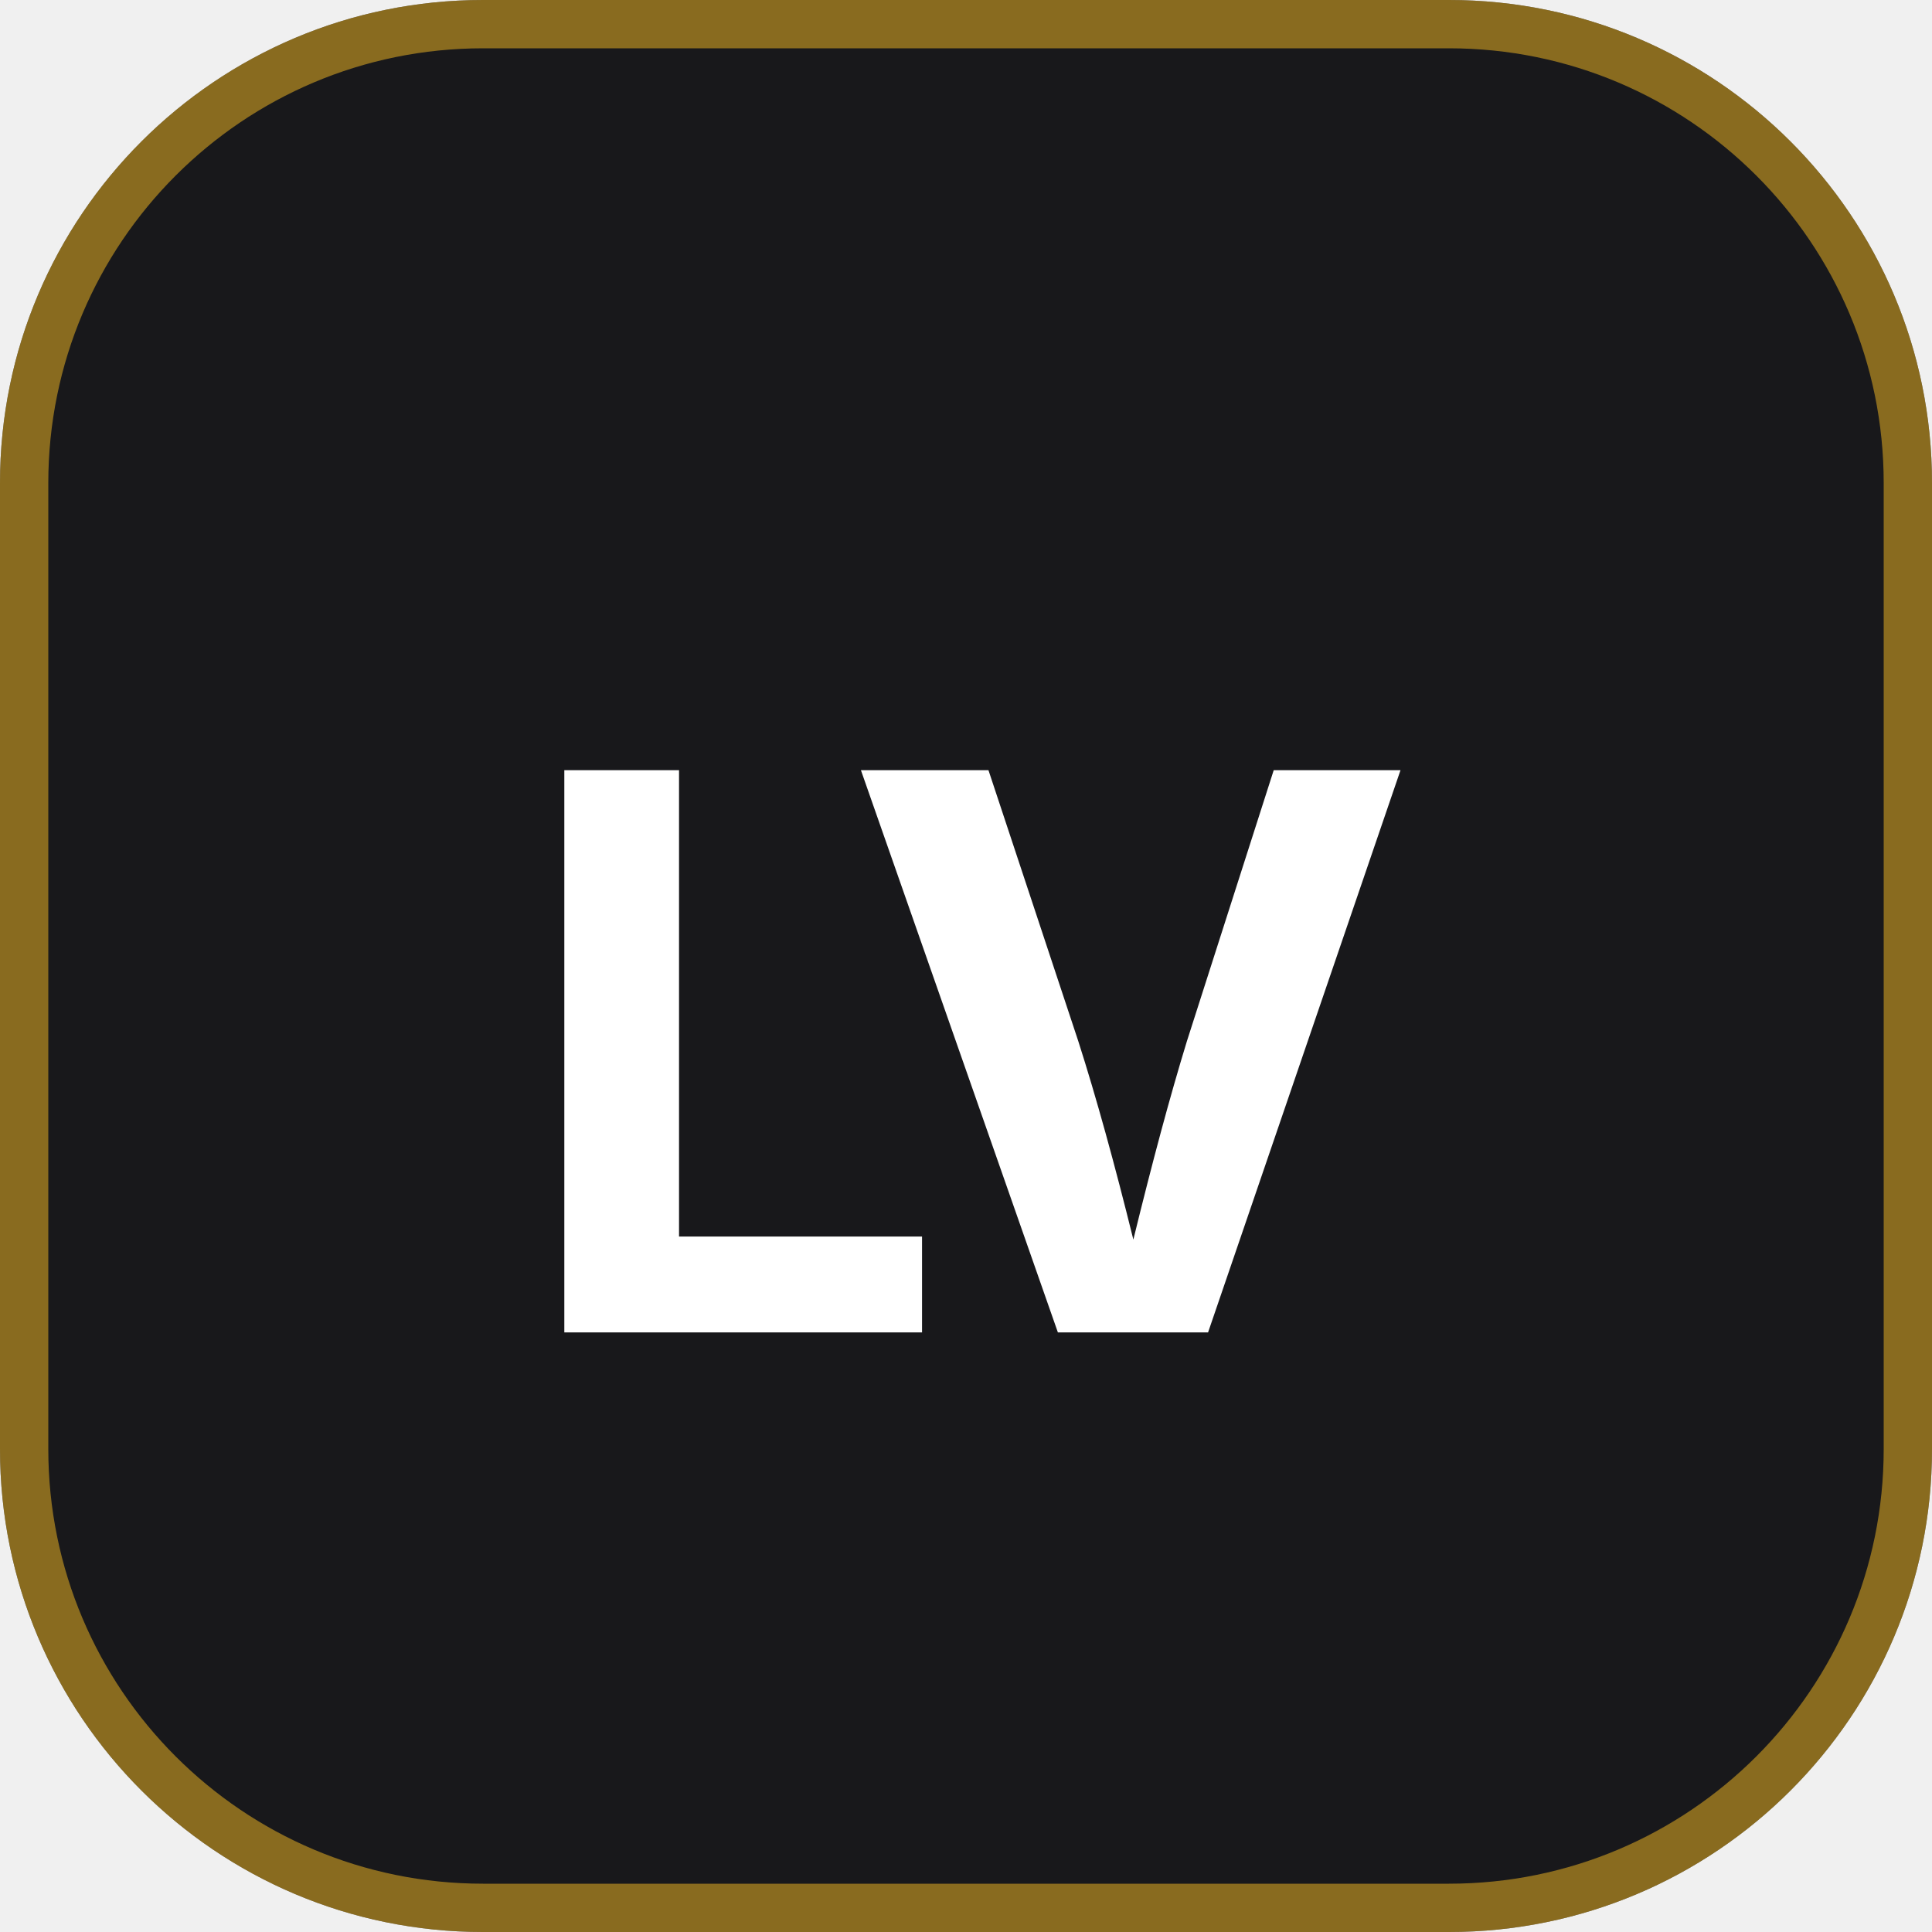
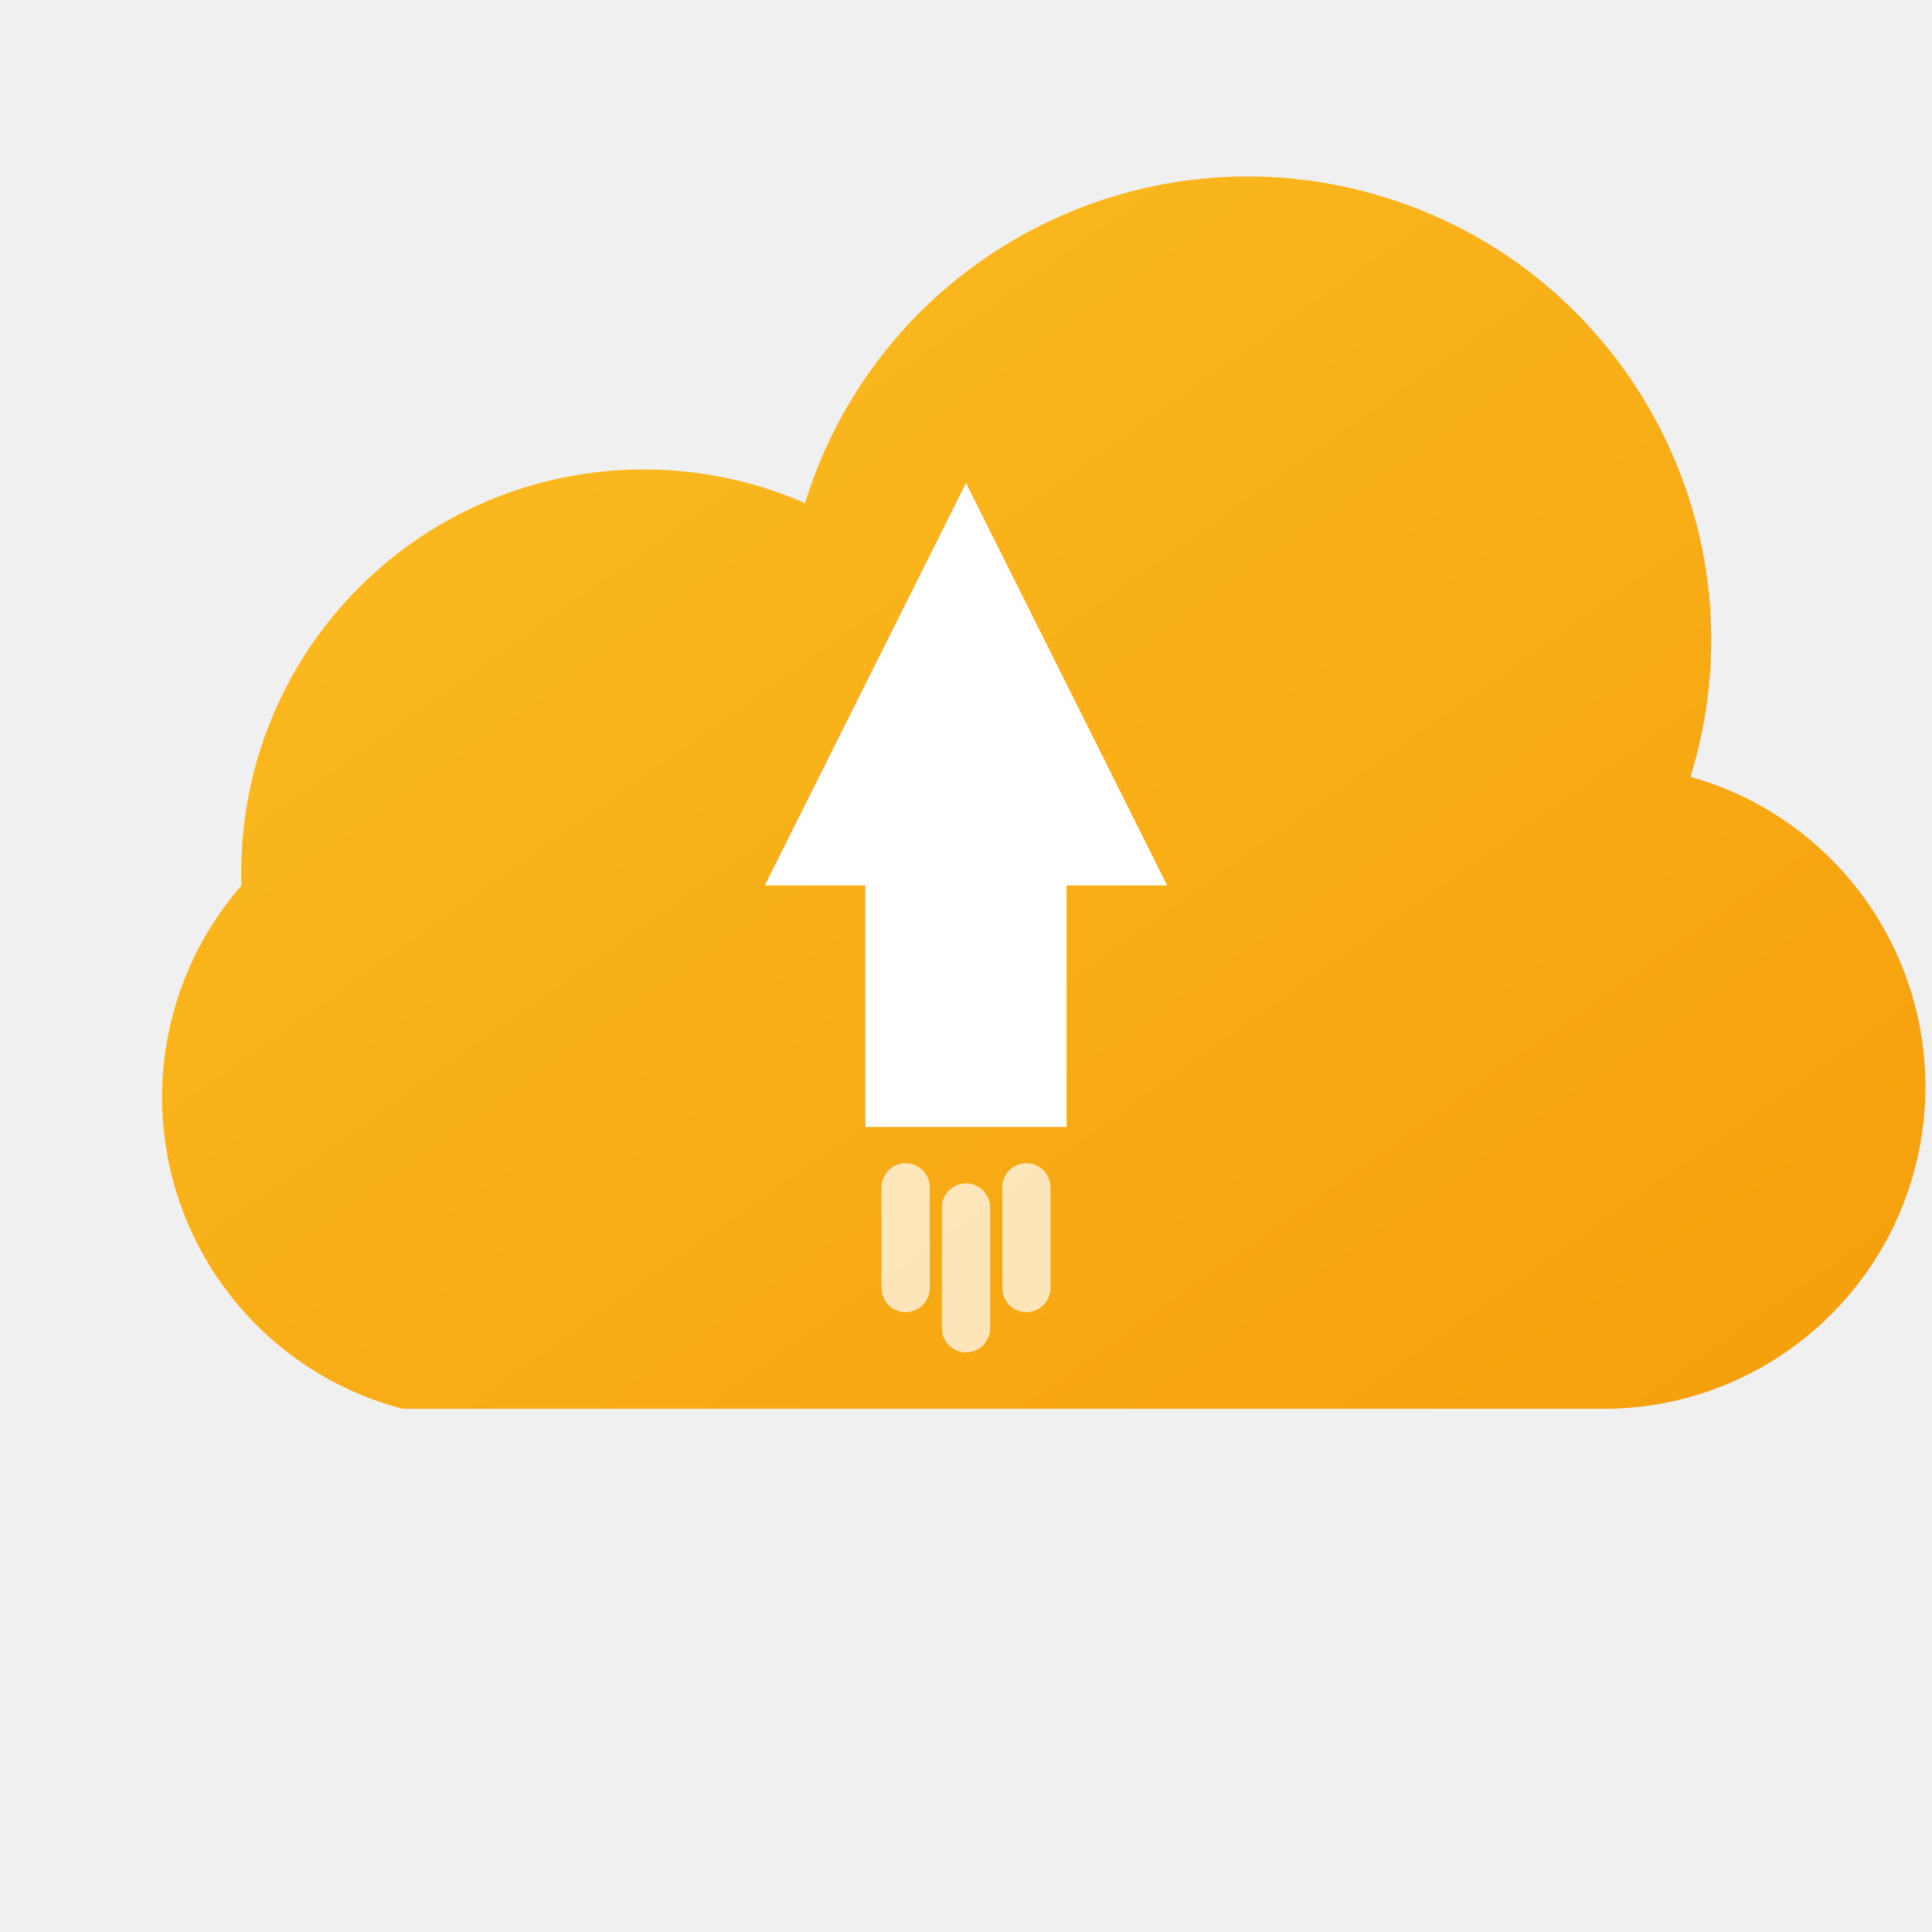
- <svg xmlns="http://www.w3.org/2000/svg" viewBox="0 0 40 40" fill="none">
-   <rect width="40" height="40" rx="10" fill="#18181B" />
-   <rect x="0.5" y="0.5" width="39" height="39" rx="9.5" stroke="#FBBF24" stroke-opacity="0.5" />
-   <text x="50%" y="54%" dominant-baseline="middle" text-anchor="middle" font-family="Inter, sans-serif" font-weight="700" font-size="16" fill="white" letter-spacing="-1">LV</text>
+ <svg xmlns="http://www.w3.org/2000/svg" viewBox="0 0 48 48">
+   <defs>
+     <linearGradient id="cloudGrad" x1="0%" y1="0%" x2="100%" y2="100%">
+       <stop offset="0%" stop-color="#FBBF24" />
+       <stop offset="100%" stop-color="#F59E0B" />
+     </linearGradient>
+   </defs>
+   <path d="M10 35h30a8 8 0 0 0 2-15.7A11 11 0 0 0 20 12.5 10 10 0 0 0 6 22a8 8 0 0 0 4 13z" fill="url(#cloudGrad)" />
+   <polygon points="24,12 19,22 21.5,22 21.5,28 26.5,28 26.5,22 29,22" fill="#FFFFFF" />
+   <line x1="22.5" y1="29.5" x2="22.5" y2="32" stroke="#FFFFFF" stroke-width="1.2" stroke-linecap="round" opacity="0.7" />
+   <line x1="24" y1="30" x2="24" y2="33" stroke="#FFFFFF" stroke-width="1.2" stroke-linecap="round" opacity="0.7" />
+   <line x1="25.5" y1="29.5" x2="25.5" y2="32" stroke="#FFFFFF" stroke-width="1.2" stroke-linecap="round" opacity="0.7" />
</svg>
